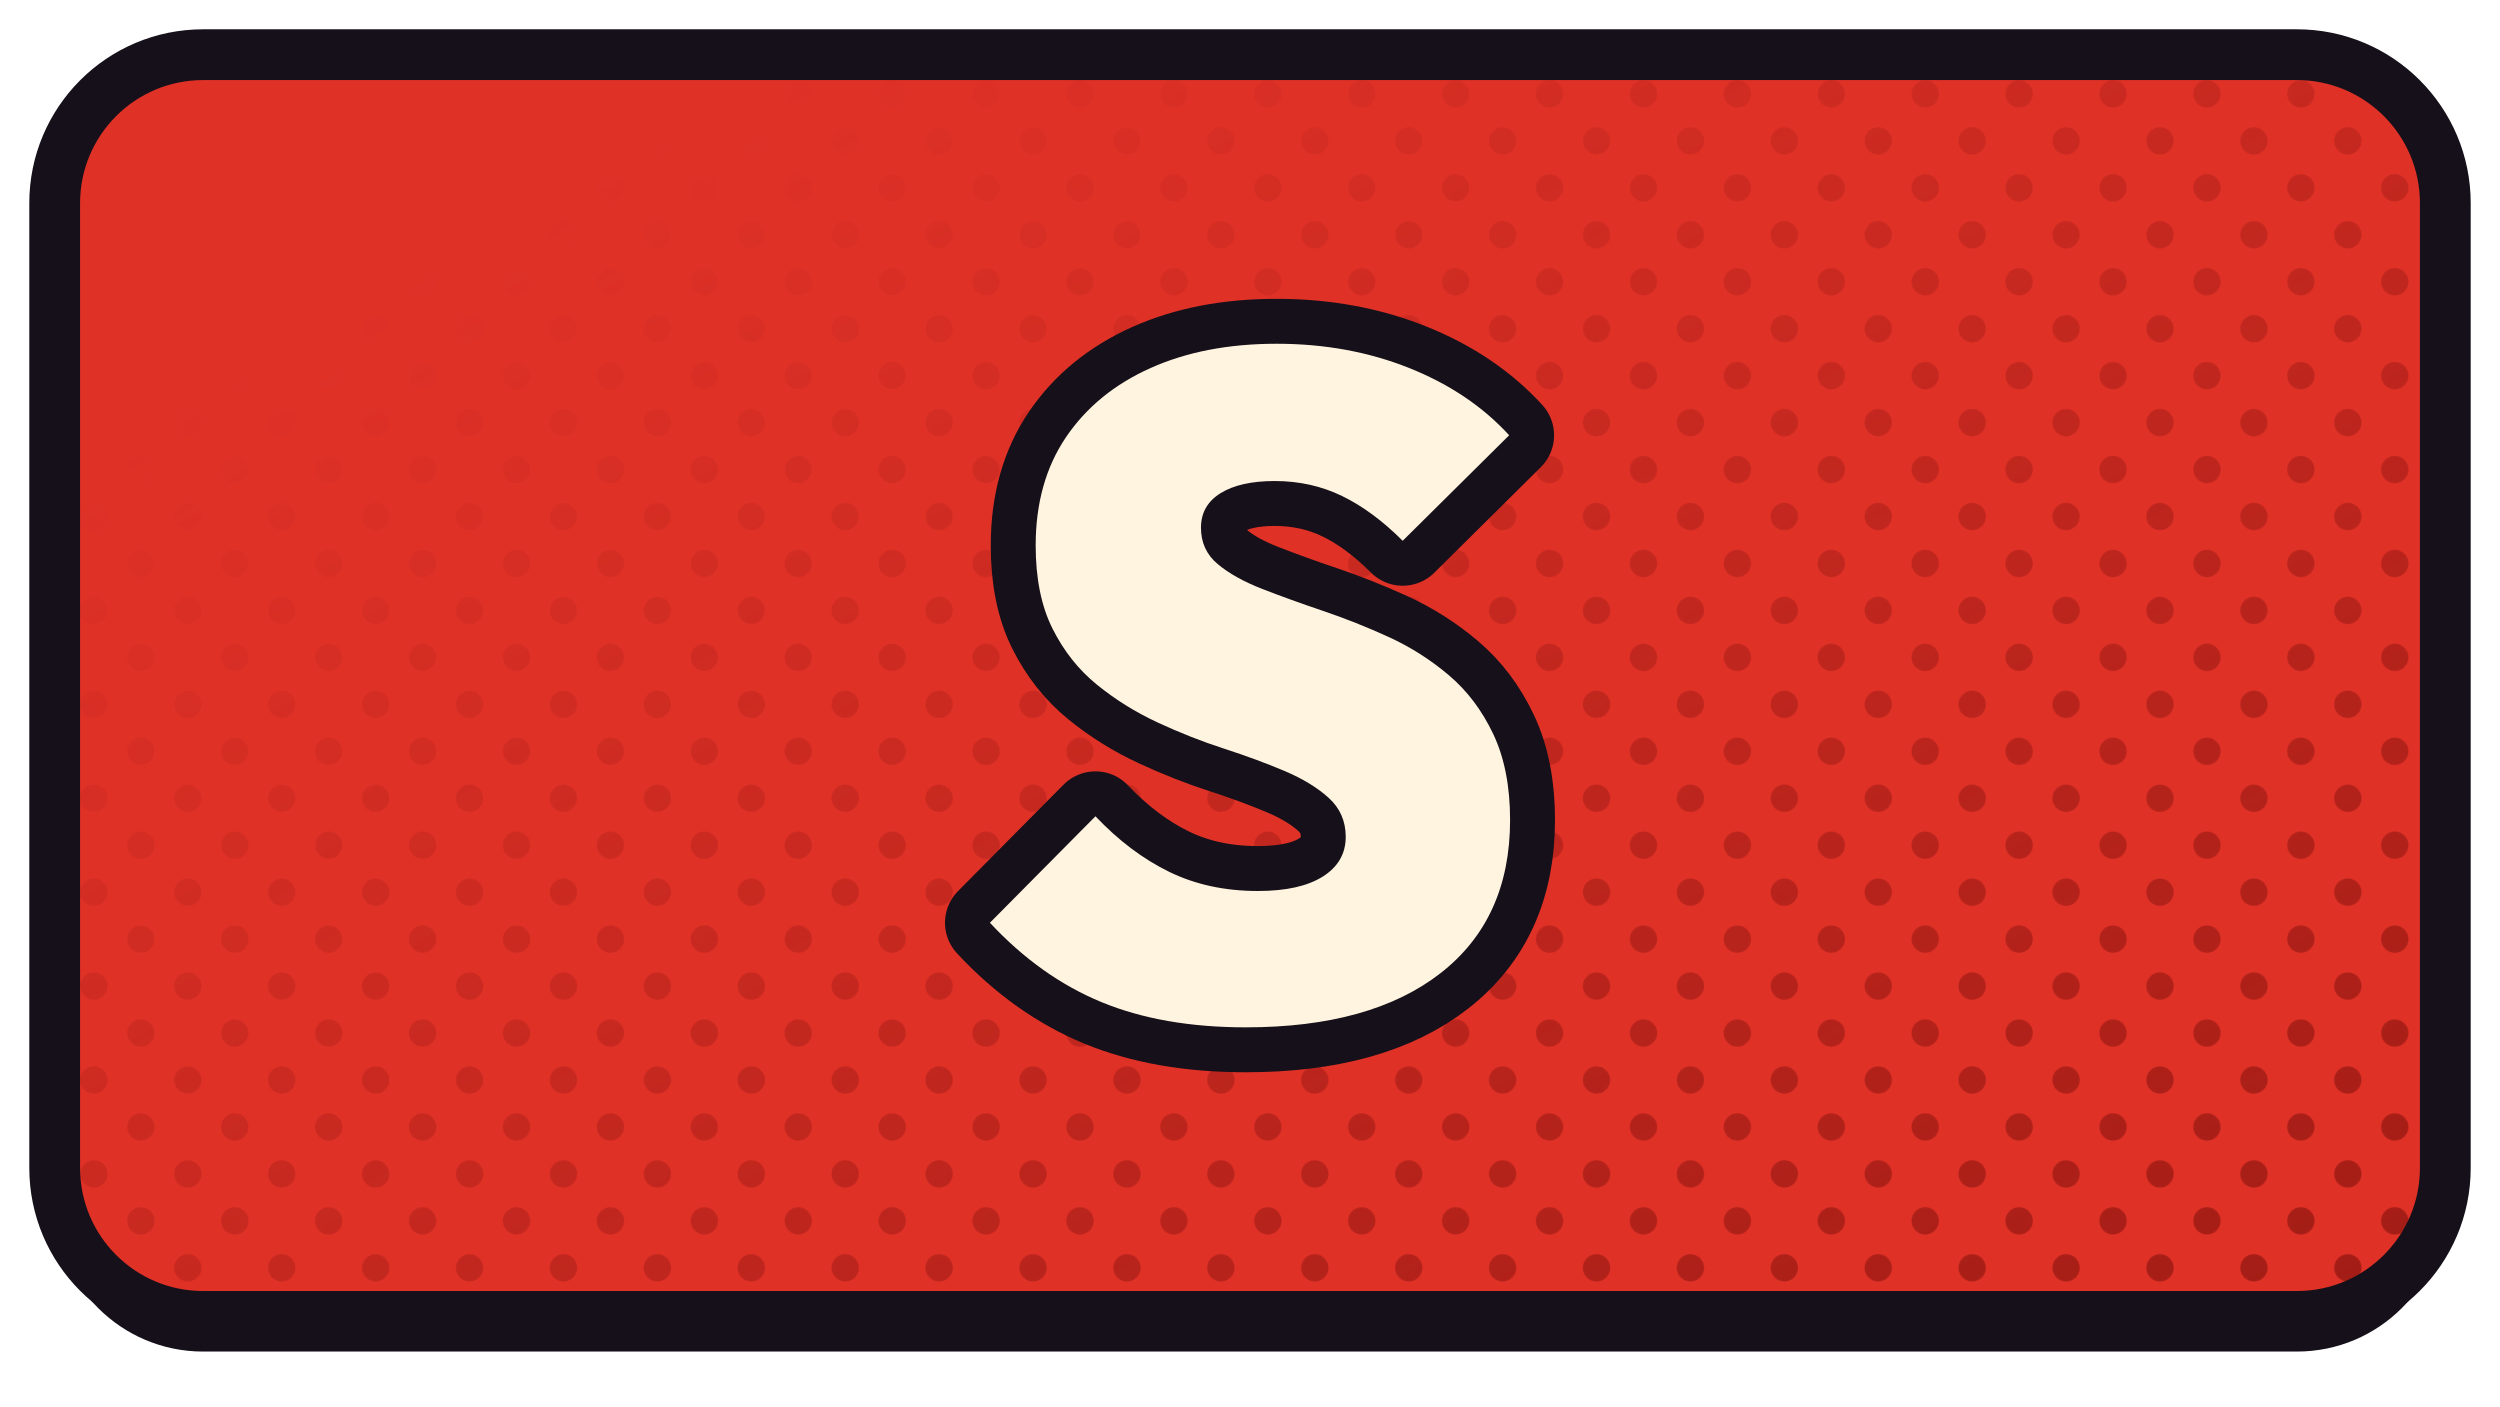
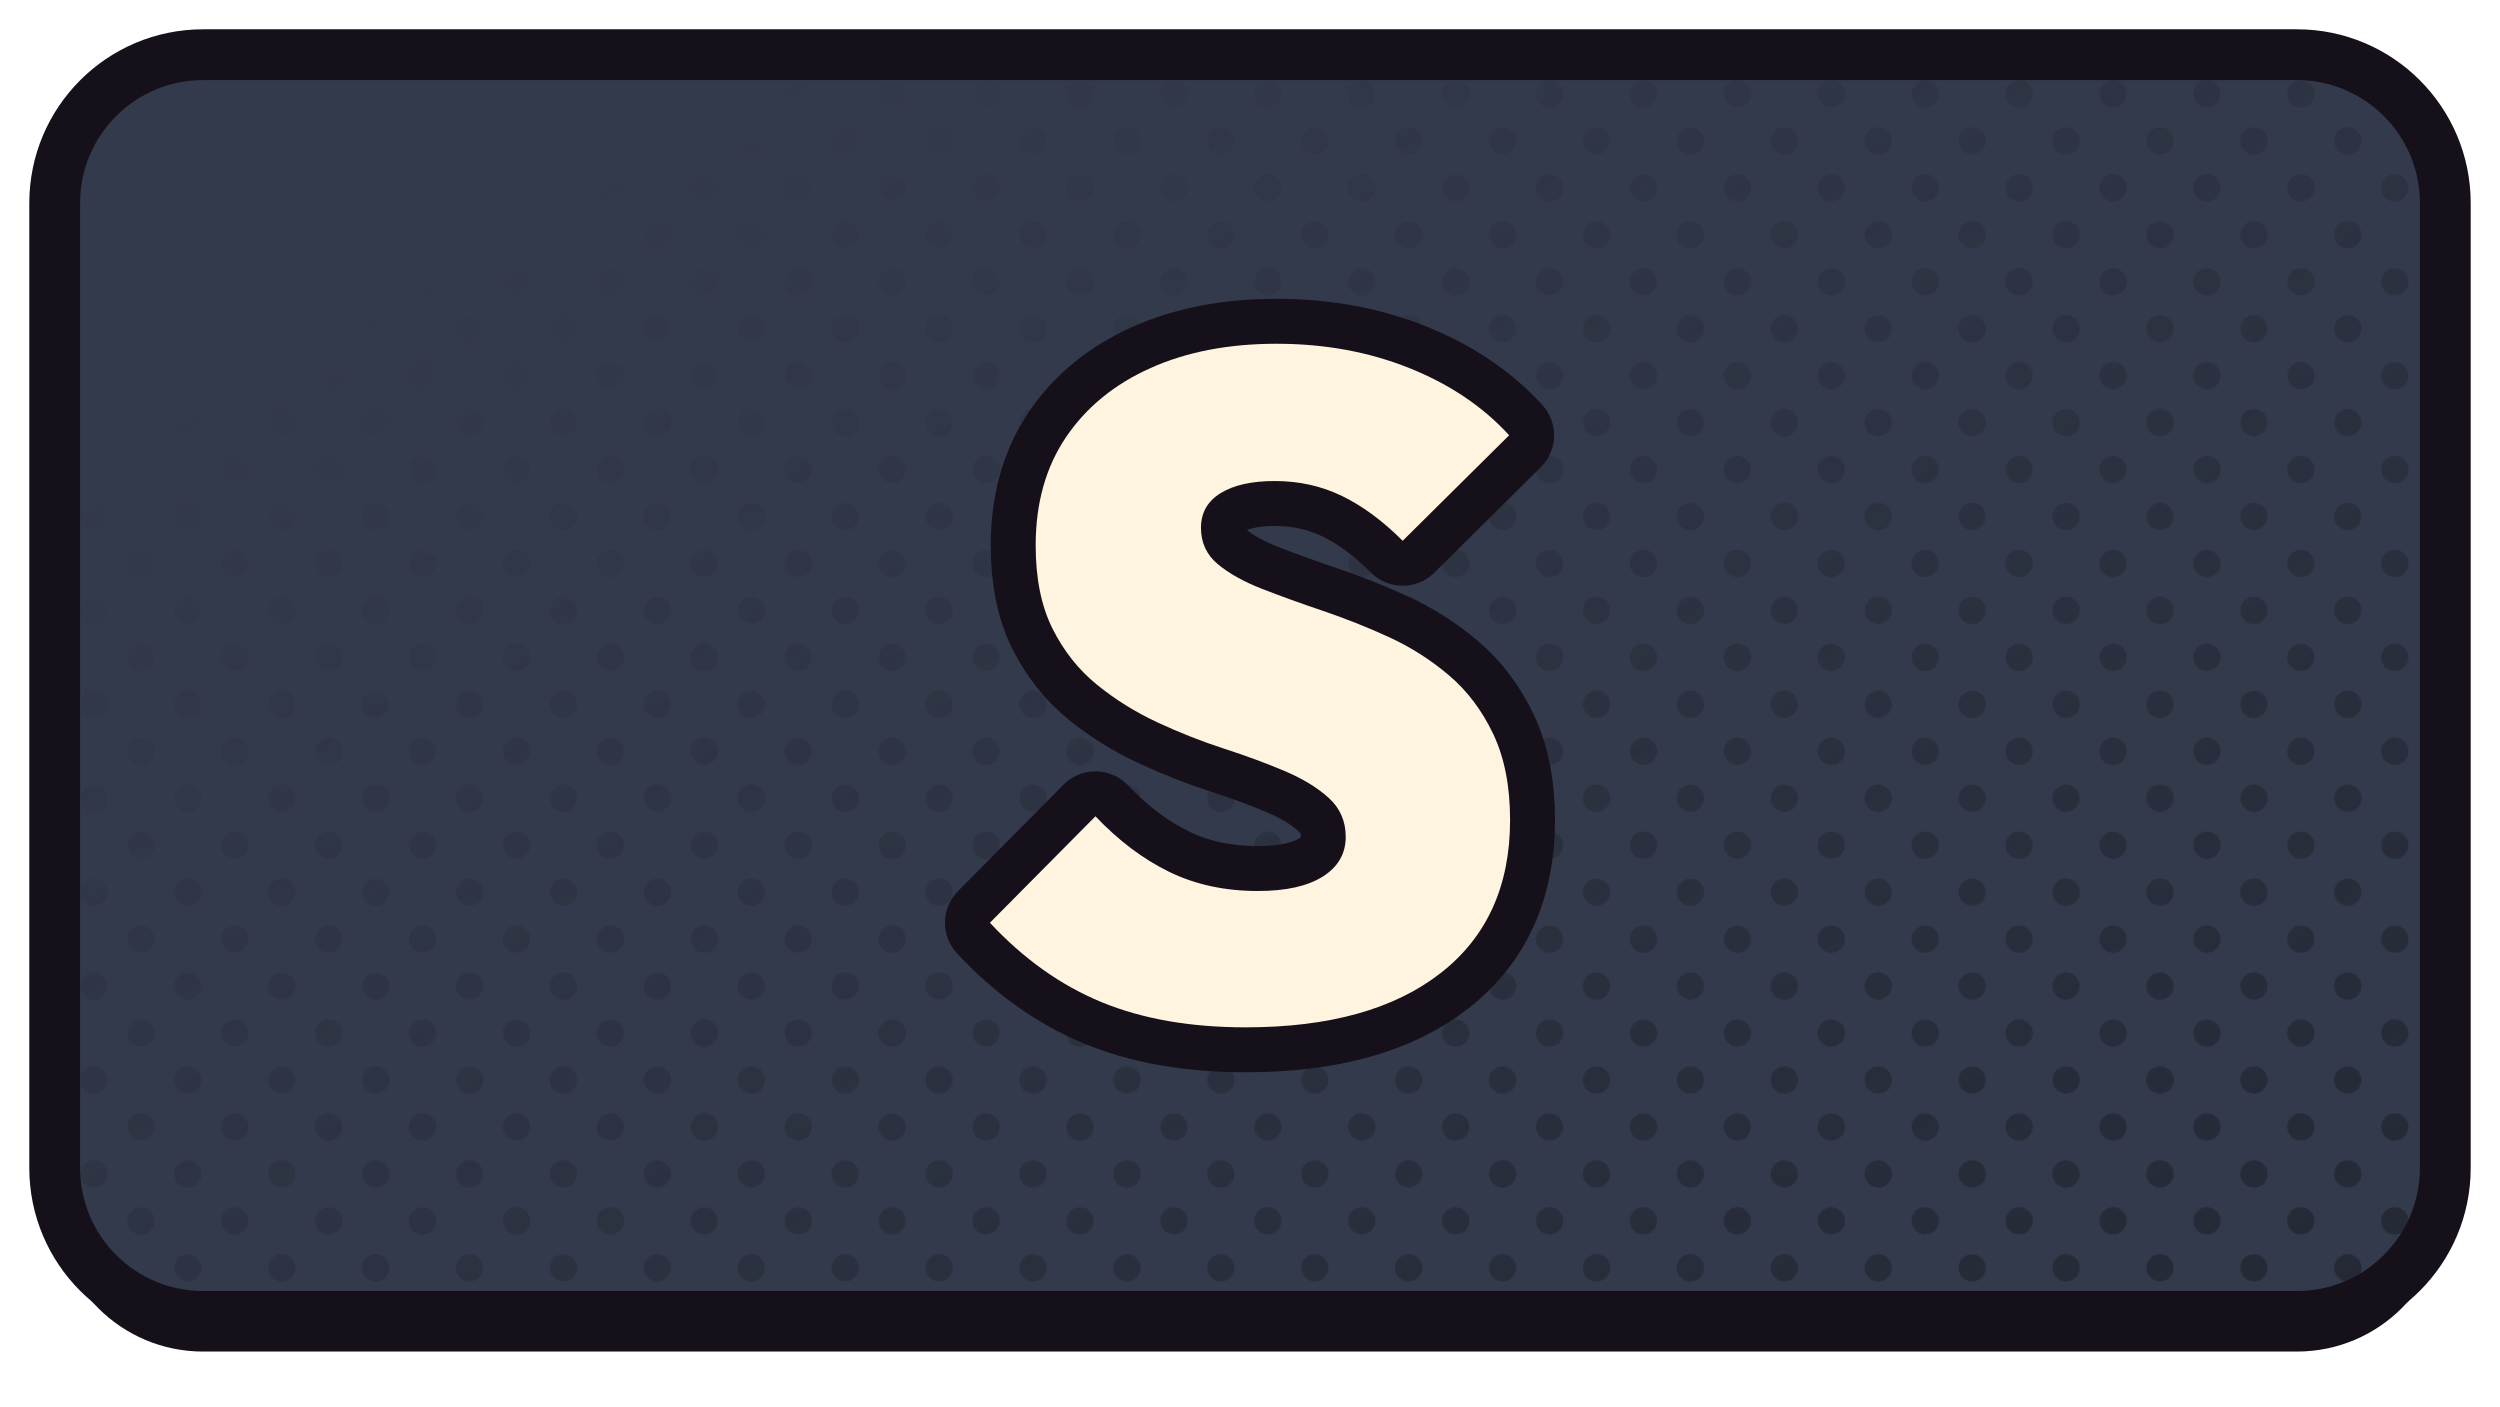
<svg xmlns="http://www.w3.org/2000/svg" xmlns:xlink="http://www.w3.org/1999/xlink" width="1280" height="720" viewBox="0 0 1280 720">
  <defs>
    <path id="fshadowcloudgaming" d="M 104 28 H 1176 A 76 76 0 0 1 1252 104 V 598 A 76 76 0 0 1 1176 674 H 104 A 76 76 0 0 1 28 598 V 104 A 76 76 0 0 1 104 28 Z" />
    <clipPath id="cpshadowcloudgaming">
      <use href="#fshadowcloudgaming" xlink:href="#fshadowcloudgaming" />
    </clipPath>
    <pattern id="htshadowcloudgaming" width="34.0" height="34.0" patternUnits="userSpaceOnUse" patternTransform="rotate(45)">
-       <circle cx="17.00" cy="17.00" r="7.0" fill="#9D1B14" />
+       <circle cx="17.00" cy="17.00" r="7.0" fill="#232834" />
    </pattern>
    <linearGradient id="hgshadowcloudgaming" x1="0" y1="0" x2="1" y2="1">
      <stop offset="0.18" stop-color="#000000" />
      <stop offset="0.62" stop-color="#8A8A8A" />
      <stop offset="1" stop-color="#FFFFFF" />
    </linearGradient>
    <mask id="hmshadowcloudgaming">
      <rect x="0" y="0" width="1280" height="720" fill="url(#hgshadowcloudgaming)" />
    </mask>
  </defs>
  <use href="#fshadowcloudgaming" xlink:href="#fshadowcloudgaming" fill="#151019" transform="translate(0,18)" />
-   <use href="#fshadowcloudgaming" xlink:href="#fshadowcloudgaming" fill="#E03127" />
+   <use href="#fshadowcloudgaming" xlink:href="#fshadowcloudgaming" fill="#333A4B" />
  <g clip-path="url(#cpshadowcloudgaming)">
    <rect width="1280" height="720" fill="url(#htshadowcloudgaming)" mask="url(#hmshadowcloudgaming)" />
  </g>
  <use href="#fshadowcloudgaming" xlink:href="#fshadowcloudgaming" fill="none" stroke="#151019" stroke-width="26" stroke-linejoin="round" />
  <g transform="translate(640.0,351.0)">
    <g transform="scale(1.16667) translate(-256.00,-256.00)">
      <path d="M254.156 406.0Q217.68 406.0 190.836 394.934Q163.992 383.869 141.861 360.098L188.172 313.377Q203.336 329.361 220.549 337.762Q237.762 346.164 259.484 346.164Q277.926 346.164 287.967 339.811Q298.008 333.459 298.008 322.393Q298.008 312.148 290.631 305.385Q283.254 298.623 271.164 293.5Q259.074 288.377 244.525 283.664Q229.975 278.951 215.426 272.189Q200.877 265.426 188.787 255.59Q176.697 245.754 169.32 231.0Q161.943 216.246 161.943 194.525Q161.943 166.656 175.262 146.984Q188.582 127.311 212.352 116.656Q236.123 106.0 267.68 106.0Q299.238 106.0 325.877 116.656Q352.516 127.311 369.73 146.164L323.008 192.475Q309.893 179.361 296.369 172.803Q282.844 166.246 266.861 166.246Q251.697 166.246 243.09 171.574Q234.484 176.902 234.484 186.738Q234.484 196.574 241.861 202.721Q249.238 208.869 261.328 213.582Q273.418 218.295 287.967 223.213Q302.516 228.131 316.861 234.689Q331.205 241.246 343.295 251.492Q355.385 261.738 362.762 277.311Q370.139 292.885 370.139 315.016Q370.139 358.459 339.607 382.23Q309.074 406.0 254.156 406.0Z" fill="#151019" stroke="#151019" stroke-width="39.43" stroke-linecap="round" stroke-linejoin="round" />
      <path d="M254.156 406.0Q217.68 406.0 190.836 394.934Q163.992 383.869 141.861 360.098L188.172 313.377Q203.336 329.361 220.549 337.762Q237.762 346.164 259.484 346.164Q277.926 346.164 287.967 339.811Q298.008 333.459 298.008 322.393Q298.008 312.148 290.631 305.385Q283.254 298.623 271.164 293.5Q259.074 288.377 244.525 283.664Q229.975 278.951 215.426 272.189Q200.877 265.426 188.787 255.59Q176.697 245.754 169.32 231.0Q161.943 216.246 161.943 194.525Q161.943 166.656 175.262 146.984Q188.582 127.311 212.352 116.656Q236.123 106.0 267.68 106.0Q299.238 106.0 325.877 116.656Q352.516 127.311 369.73 146.164L323.008 192.475Q309.893 179.361 296.369 172.803Q282.844 166.246 266.861 166.246Q251.697 166.246 243.09 171.574Q234.484 176.902 234.484 186.738Q234.484 196.574 241.861 202.721Q249.238 208.869 261.328 213.582Q273.418 218.295 287.967 223.213Q302.516 228.131 316.861 234.689Q331.205 241.246 343.295 251.492Q355.385 261.738 362.762 277.311Q370.139 292.885 370.139 315.016Q370.139 358.459 339.607 382.23Q309.074 406.0 254.156 406.0Z" fill="#FFF4E0" stroke="none" />
    </g>
  </g>
</svg>
